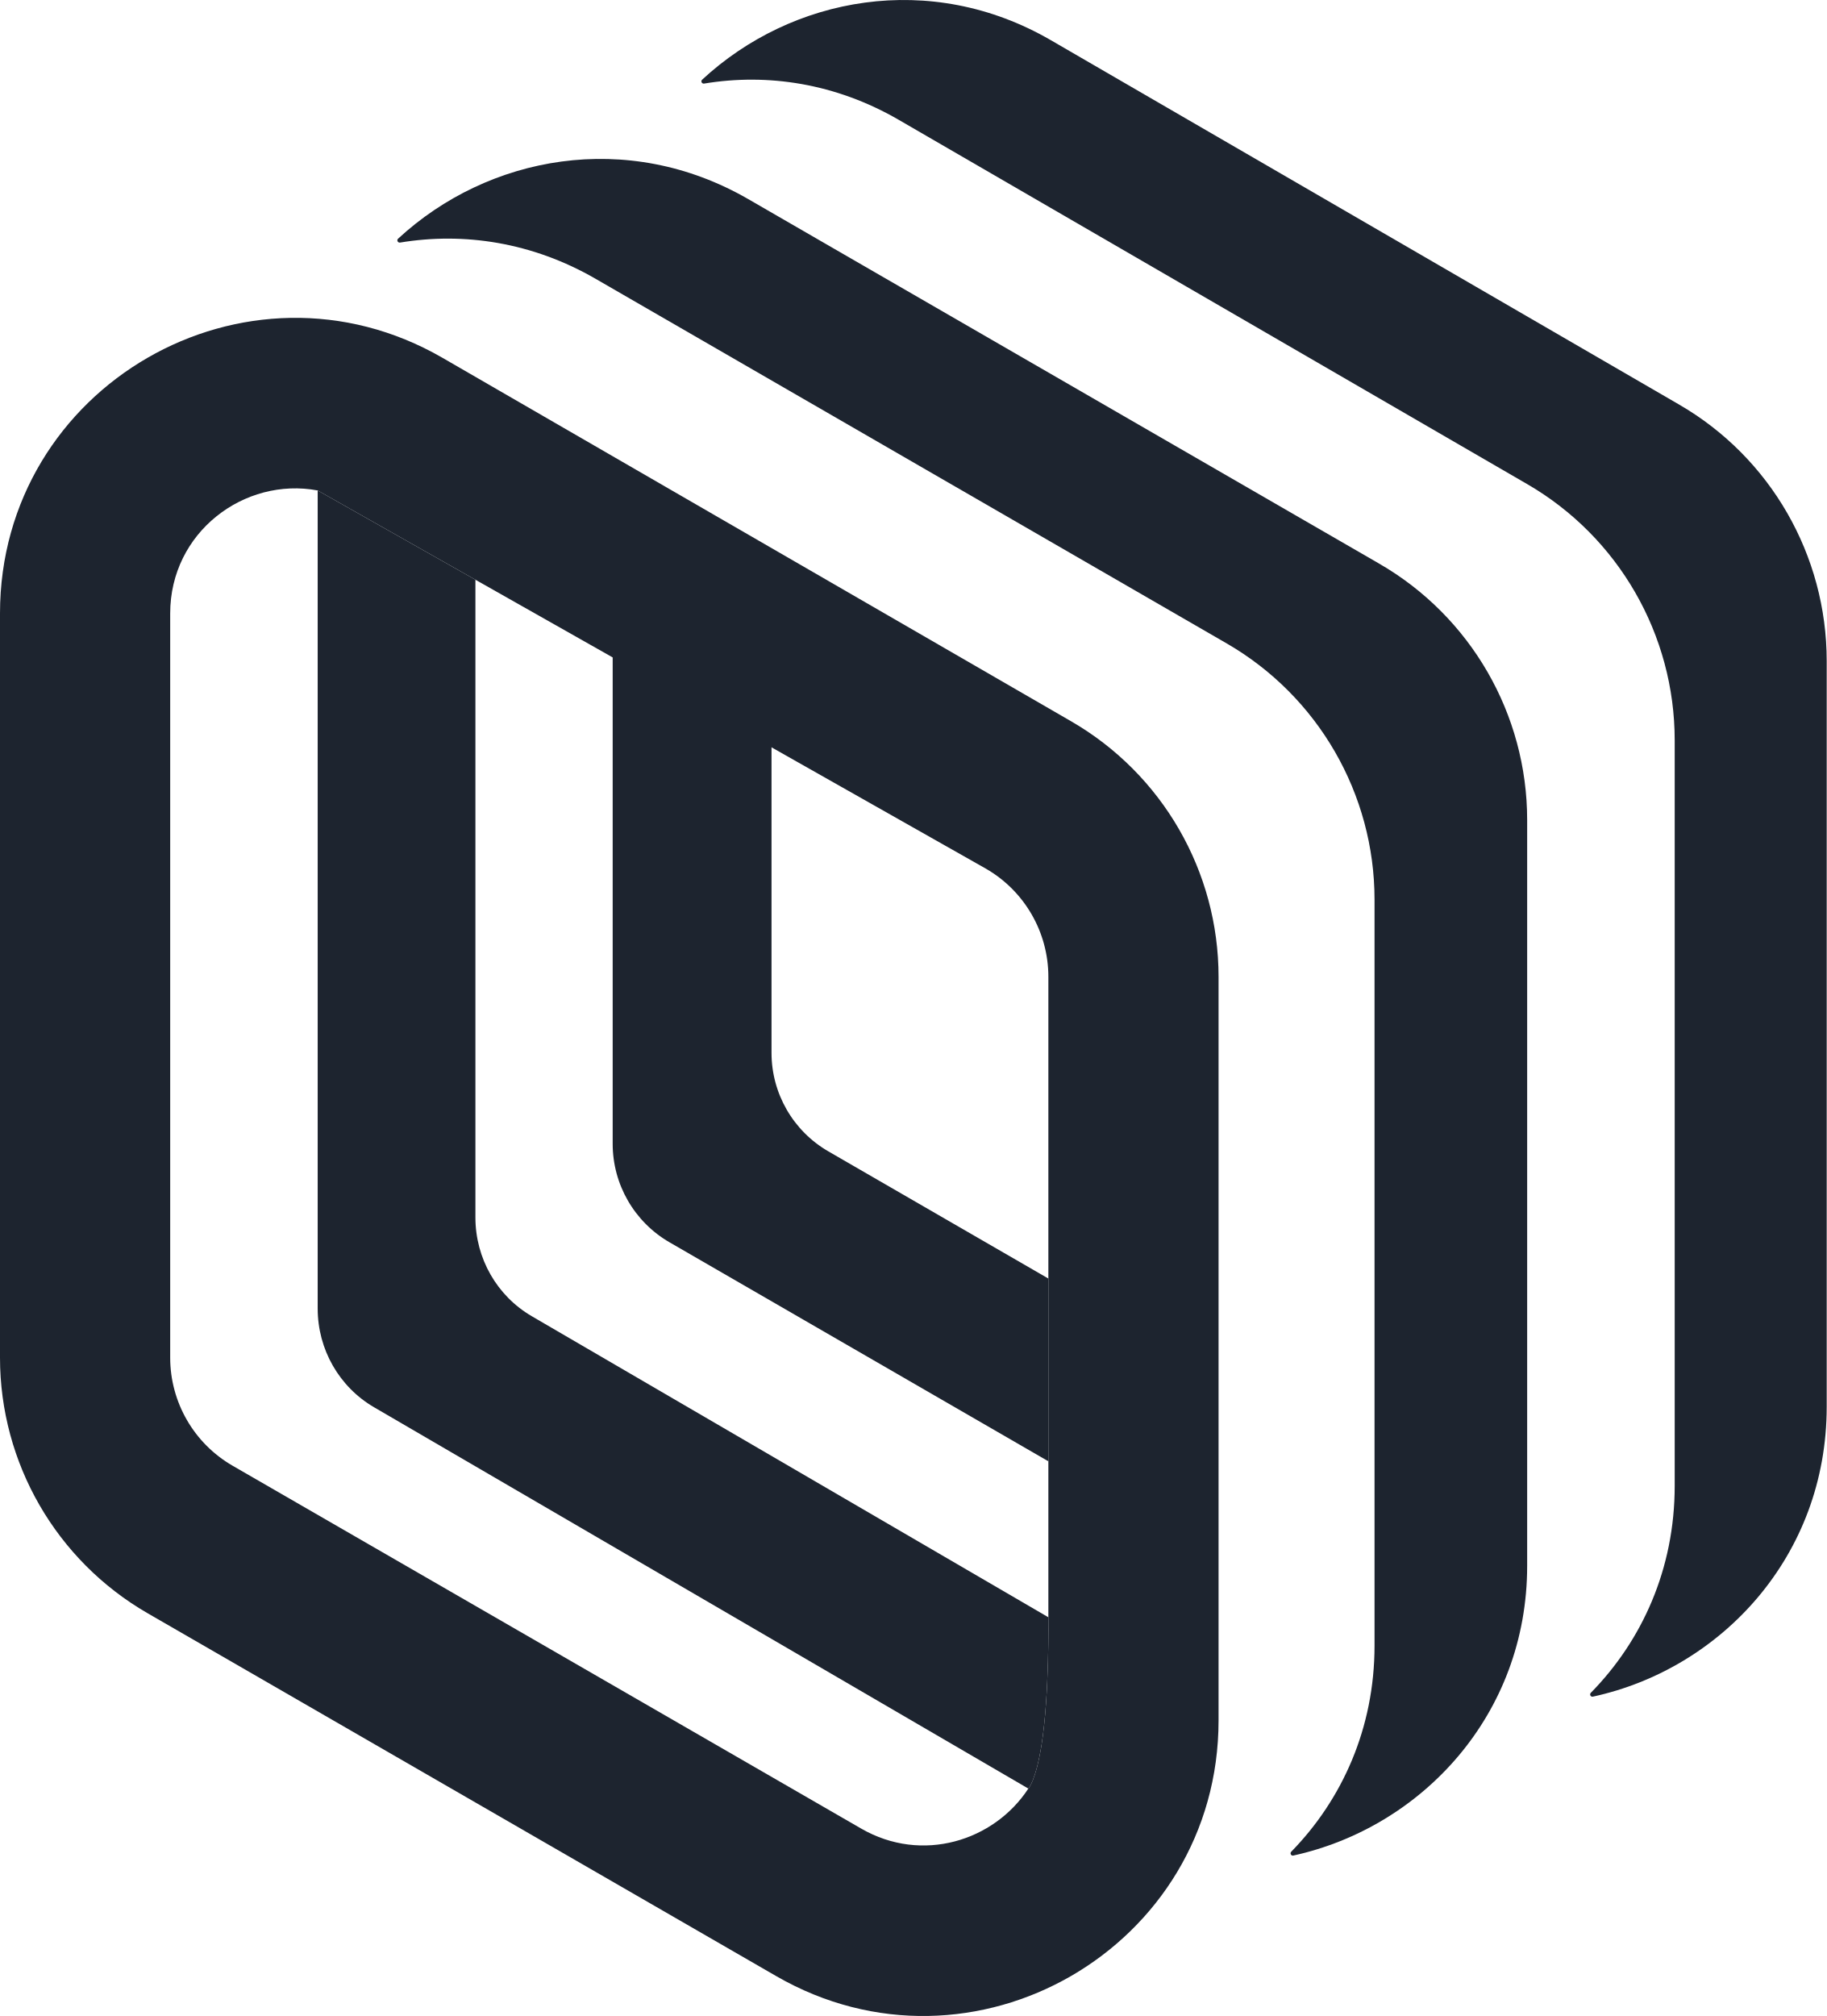
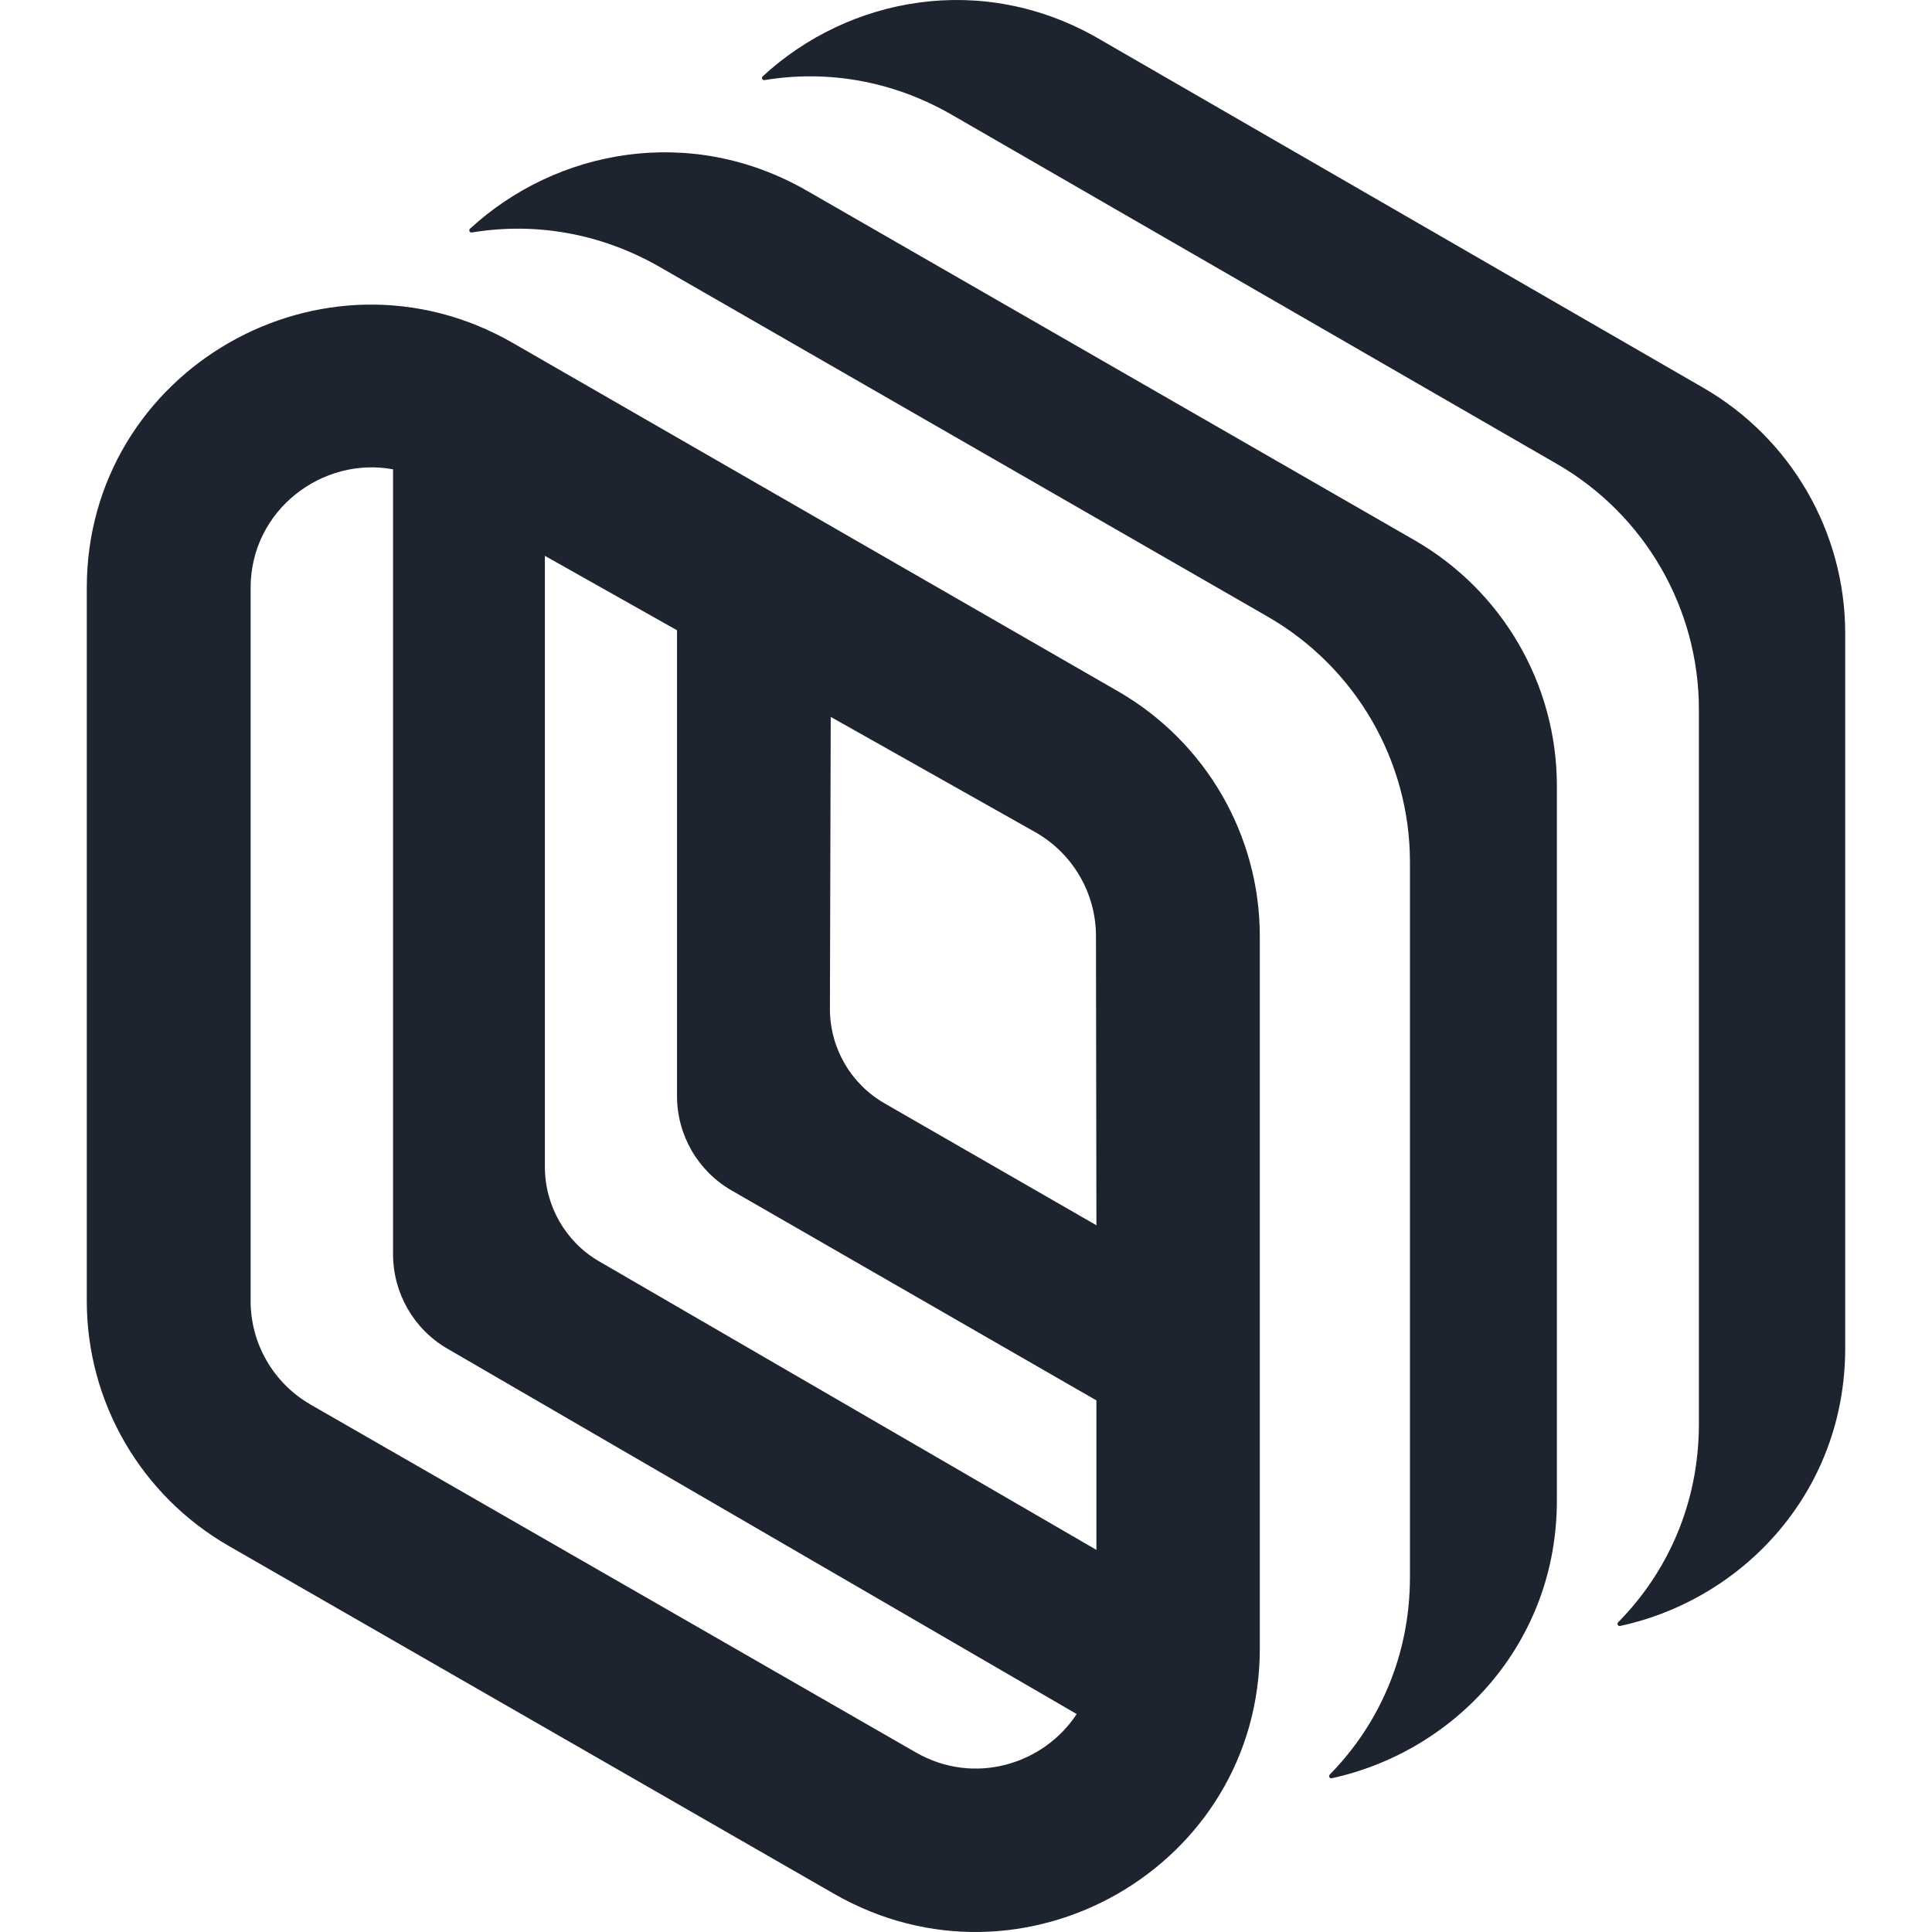
- <svg xmlns="http://www.w3.org/2000/svg" width="348" height="384" fill="none">
-   <path fill="#1D242F" d="M116.72 217.857a21.672 21.672 0 0 0 10.817 18.766l72.185 41.719v-34.81l-41.924-24.23a21.672 21.672 0 0 1-10.817-18.766v-58.685l-30.261-17.493v93.499Z" />
-   <path fill="#1D242F" d="M60.522 249.261c0 7.753 4.094 14.916 10.738 18.788l124.647 72.632s1.412-1.405 2.518-8.357c1.513-9.513 1.297-24.272 1.297-24.272l-98.412-57.344c-6.645-3.872-10.739-11.035-10.739-18.788V110.426L60.521 93.42v155.841Z" />
-   <path fill="#1D242F" fill-rule="evenodd" d="M319.924 77.082C337.298 87.158 348 105.765 348 125.901v142.063c0 28.455-20.127 49.916-44.547 55.207-.42.091-.692-.424-.391-.73 9.744-9.918 15.981-23.585 15.981-39.418V141.021c0-20.127-10.703-38.727-28.08-48.798L171.208 22.821c-12.011-6.96-24.986-8.904-37.074-6.901-.423.07-.688-.448-.374-.74C150.829-.645 177.264-5.64 200.186 7.65l119.738 69.432Z" clip-rule="evenodd" />
-   <path fill="#1D242F" fill-rule="evenodd" d="M262.749 107.361a56.383 56.383 0 0 1 28.187 48.823v142.078c0 28.393-20.113 49.823-44.554 55.177-.419.091-.693-.423-.393-.73 9.683-9.909 15.871-23.516 15.871-39.265V171.366a56.386 56.386 0 0 0-28.187-48.823l-120.21-69.44c-12.069-6.971-25.109-8.912-37.253-6.898-.423.07-.689-.449-.373-.74 17.135-15.838 43.683-20.84 66.702-7.544l120.21 69.44Z" clip-rule="evenodd" />
-   <path fill="#1D242F" fill-rule="evenodd" d="M232.144 186.064a56.216 56.216 0 0 0-28.079-48.672L84.319 68.168C46.853 46.509 0 73.554 0 116.84v141.748a56.22 56.22 0 0 0 28.113 48.692l119.746 69.112c37.466 21.624 84.285-5.423 84.285-48.691V186.064ZM32.422 116.84c0-15.472 14.15-26.04 28.1-23.42l127.32 72.052a23.785 23.785 0 0 1 11.88 20.592v121.988s.216 14.759-1.297 24.272c-1.106 6.952-2.518 8.357-2.518 8.357-6.523 9.981-20.243 14.315-31.845 7.62L44.316 279.188a23.785 23.785 0 0 1-11.894-20.6V116.84Z" clip-rule="evenodd" />
+ <svg xmlns="http://www.w3.org/2000/svg" width="512" height="512" fill="none" viewBox="0 0 512 512">
+   <g fill="#1d242f" fill-rule="evenodd" clip-rule="evenodd">
+     <path d="M451.403 102.777C474.67 116.21 489 141.02 489 167.867v189.419c0 37.94-26.951 66.554-59.652 73.609-.562.121-.927-.565-.524-.974 13.048-13.224 21.401-31.446 21.401-52.557V188.027c0-26.835-14.333-51.635-37.603-65.062l-160.36-92.537c-16.084-9.281-33.46-11.872-49.646-9.202-.566.094-.922-.597-.5-.986 22.856-21.1 58.255-27.762 88.95-10.04z" />
+     <path d="M374.842 143.148c23.359 13.435 37.745 38.247 37.745 65.097v189.438c0 37.857-26.933 66.43-59.661 73.568-.562.123-.928-.563-.527-.972 12.966-13.212 21.253-31.354 21.253-52.353V228.488c0-26.85-14.387-51.662-37.745-65.097L174.936 70.805c-16.162-9.296-33.623-11.884-49.885-9.199-.567.094-.922-.598-.5-.986 22.946-21.117 58.496-27.787 89.32-10.058z" />
+     <path d="M296.26 183.189c23.268 13.393 37.599 38.129 37.599 64.896v188.85c0 57.69-62.694 93.753-112.864 64.922l-160.35-92.151C37.35 396.32 23 371.57 23 344.784V155.786c0-57.713 62.74-93.773 112.91-64.895zm-76.322 84.192a28.87 28.87 0 0 0 14.485 25.022l56.139 32.306-.119-76.624c0-11.324-6.063-21.789-15.907-27.455l-54.384-30.645zm-40.521 23.095a28.87 28.87 0 0 0 14.484 25.021l96.661 55.626v39.613l-131.781-76.459c-8.898-5.162-14.38-14.713-14.38-25.05V147.301l35.016 19.731zm-60.875 66.922c-8.897-5.162-14.38-14.712-14.38-25.049V124.378c-18.68-3.493-37.746 10.78-37.746 31.408v188.998c0 11.332 6.071 21.803 15.926 27.466l160.351 92.151c15.535 8.928 33.907 3.148 42.643-10.16z" />
+   </g>
</svg>
